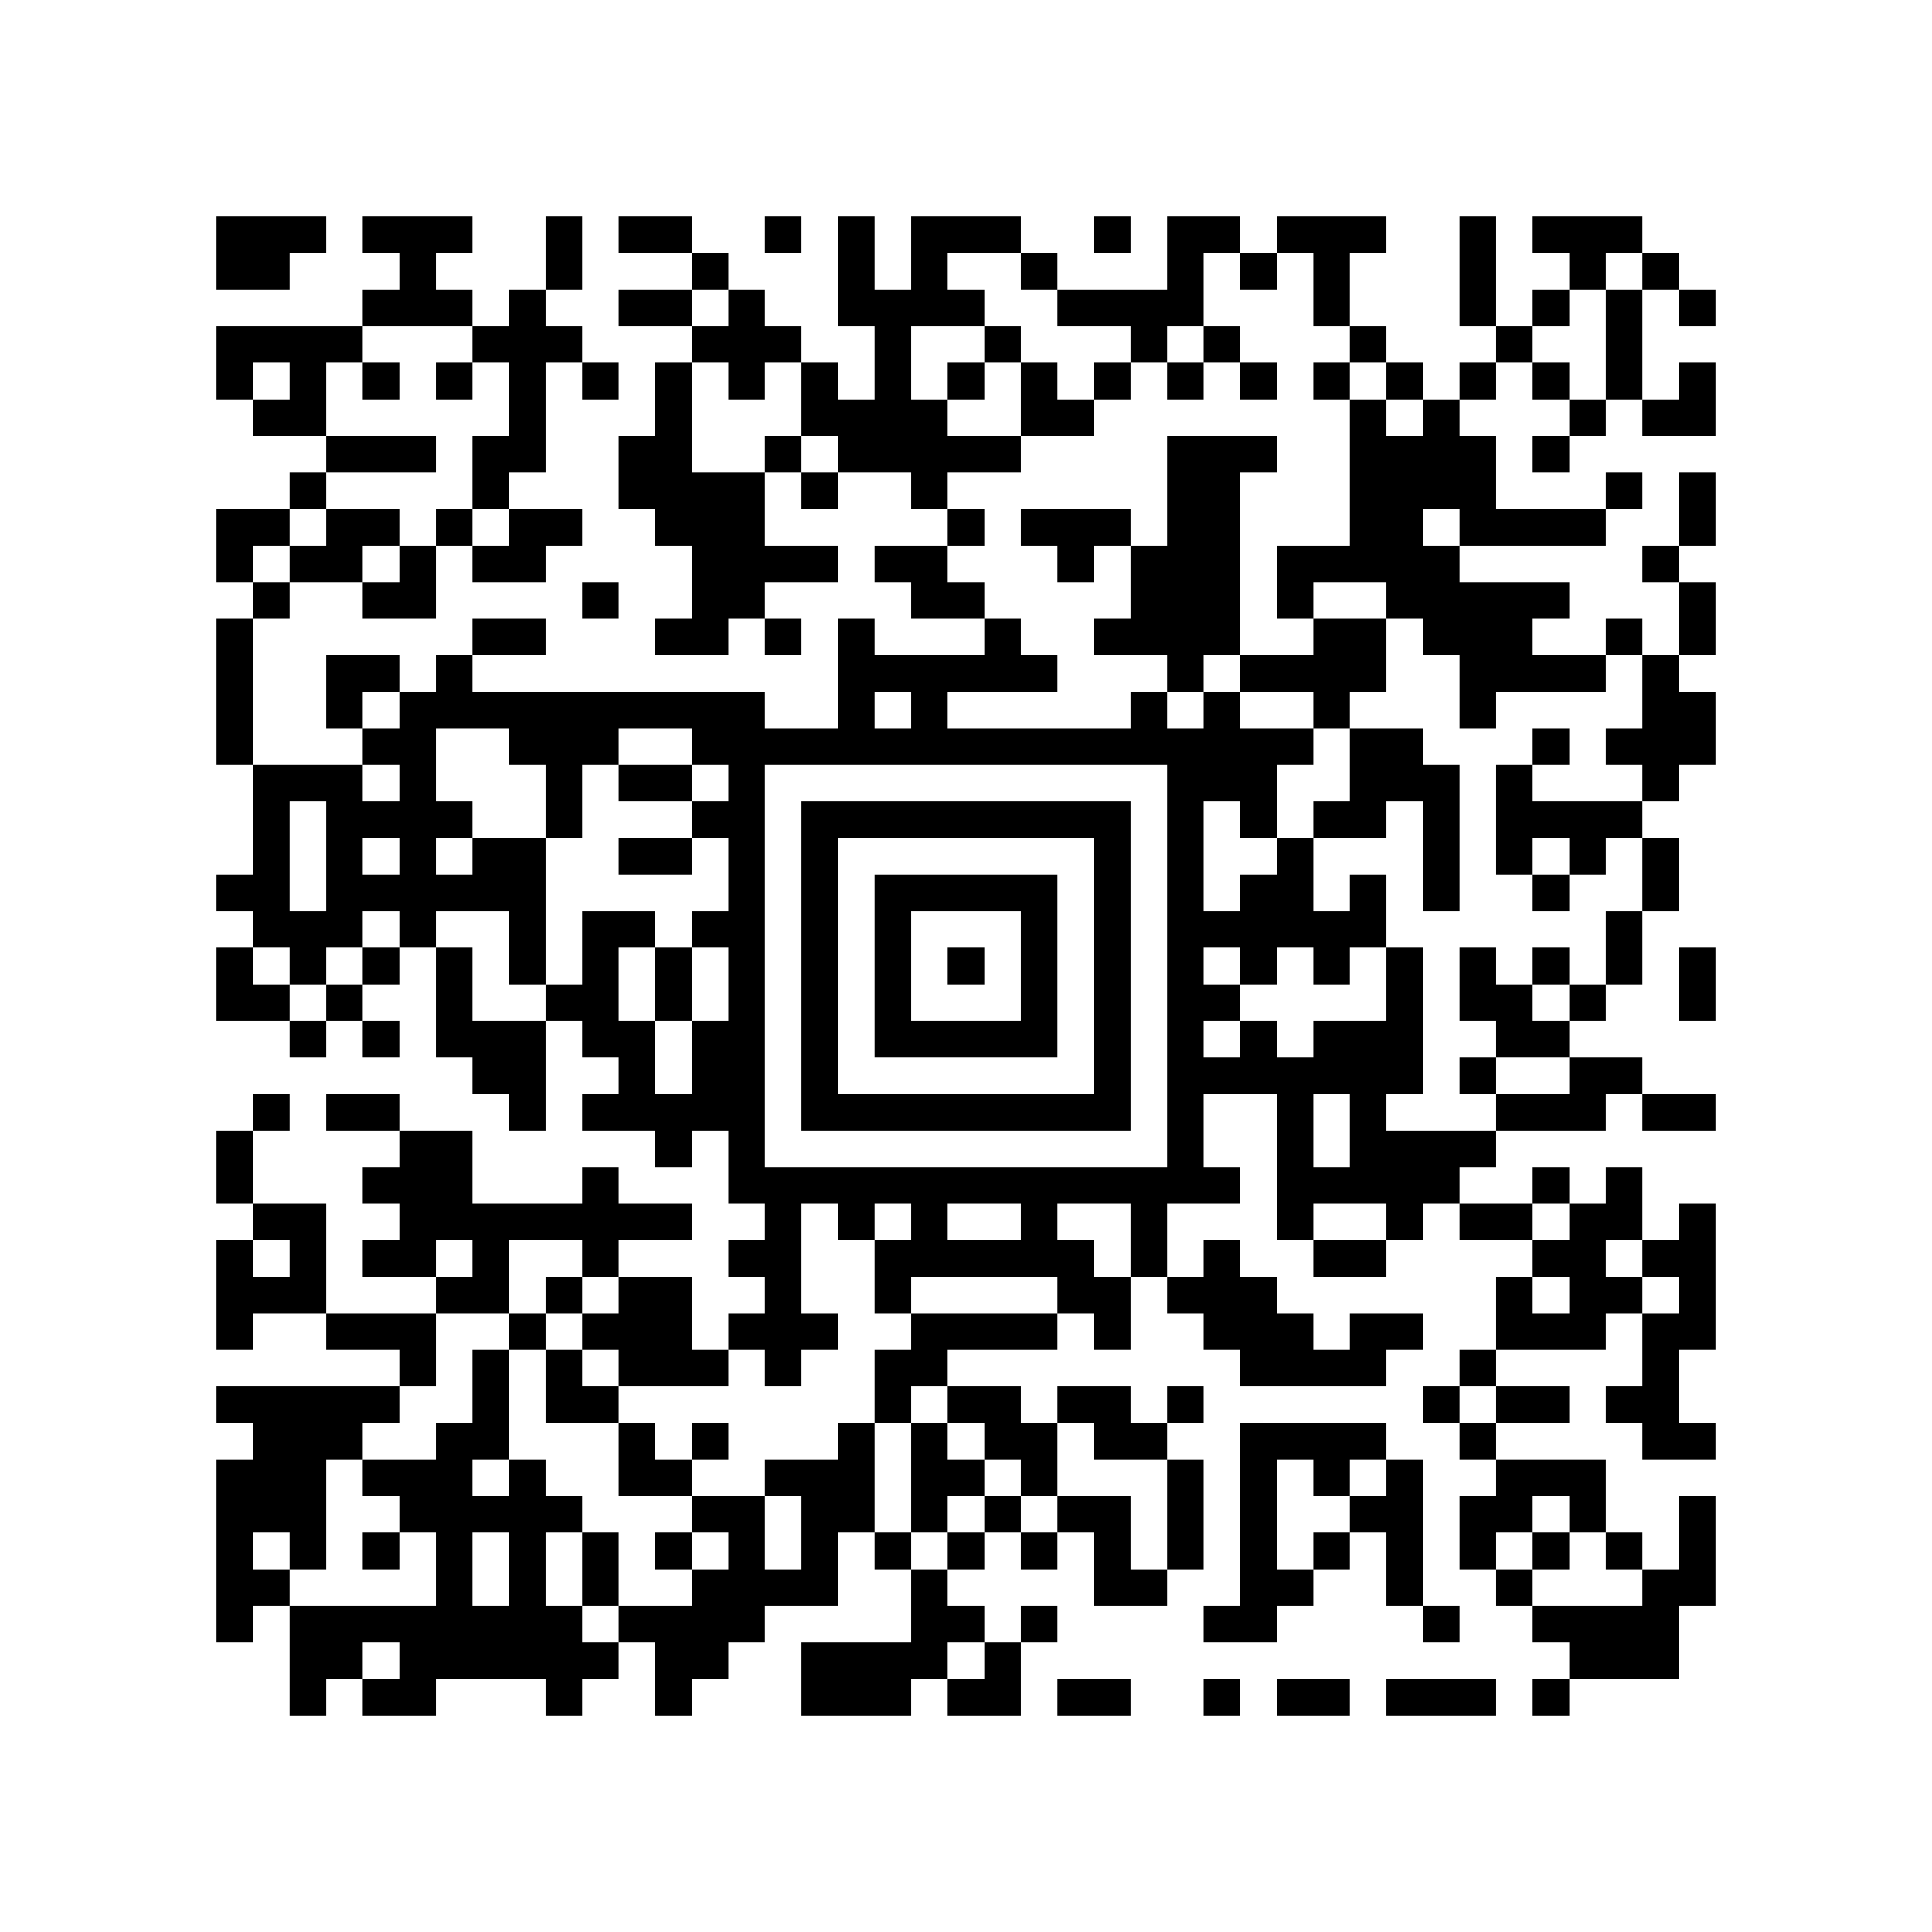
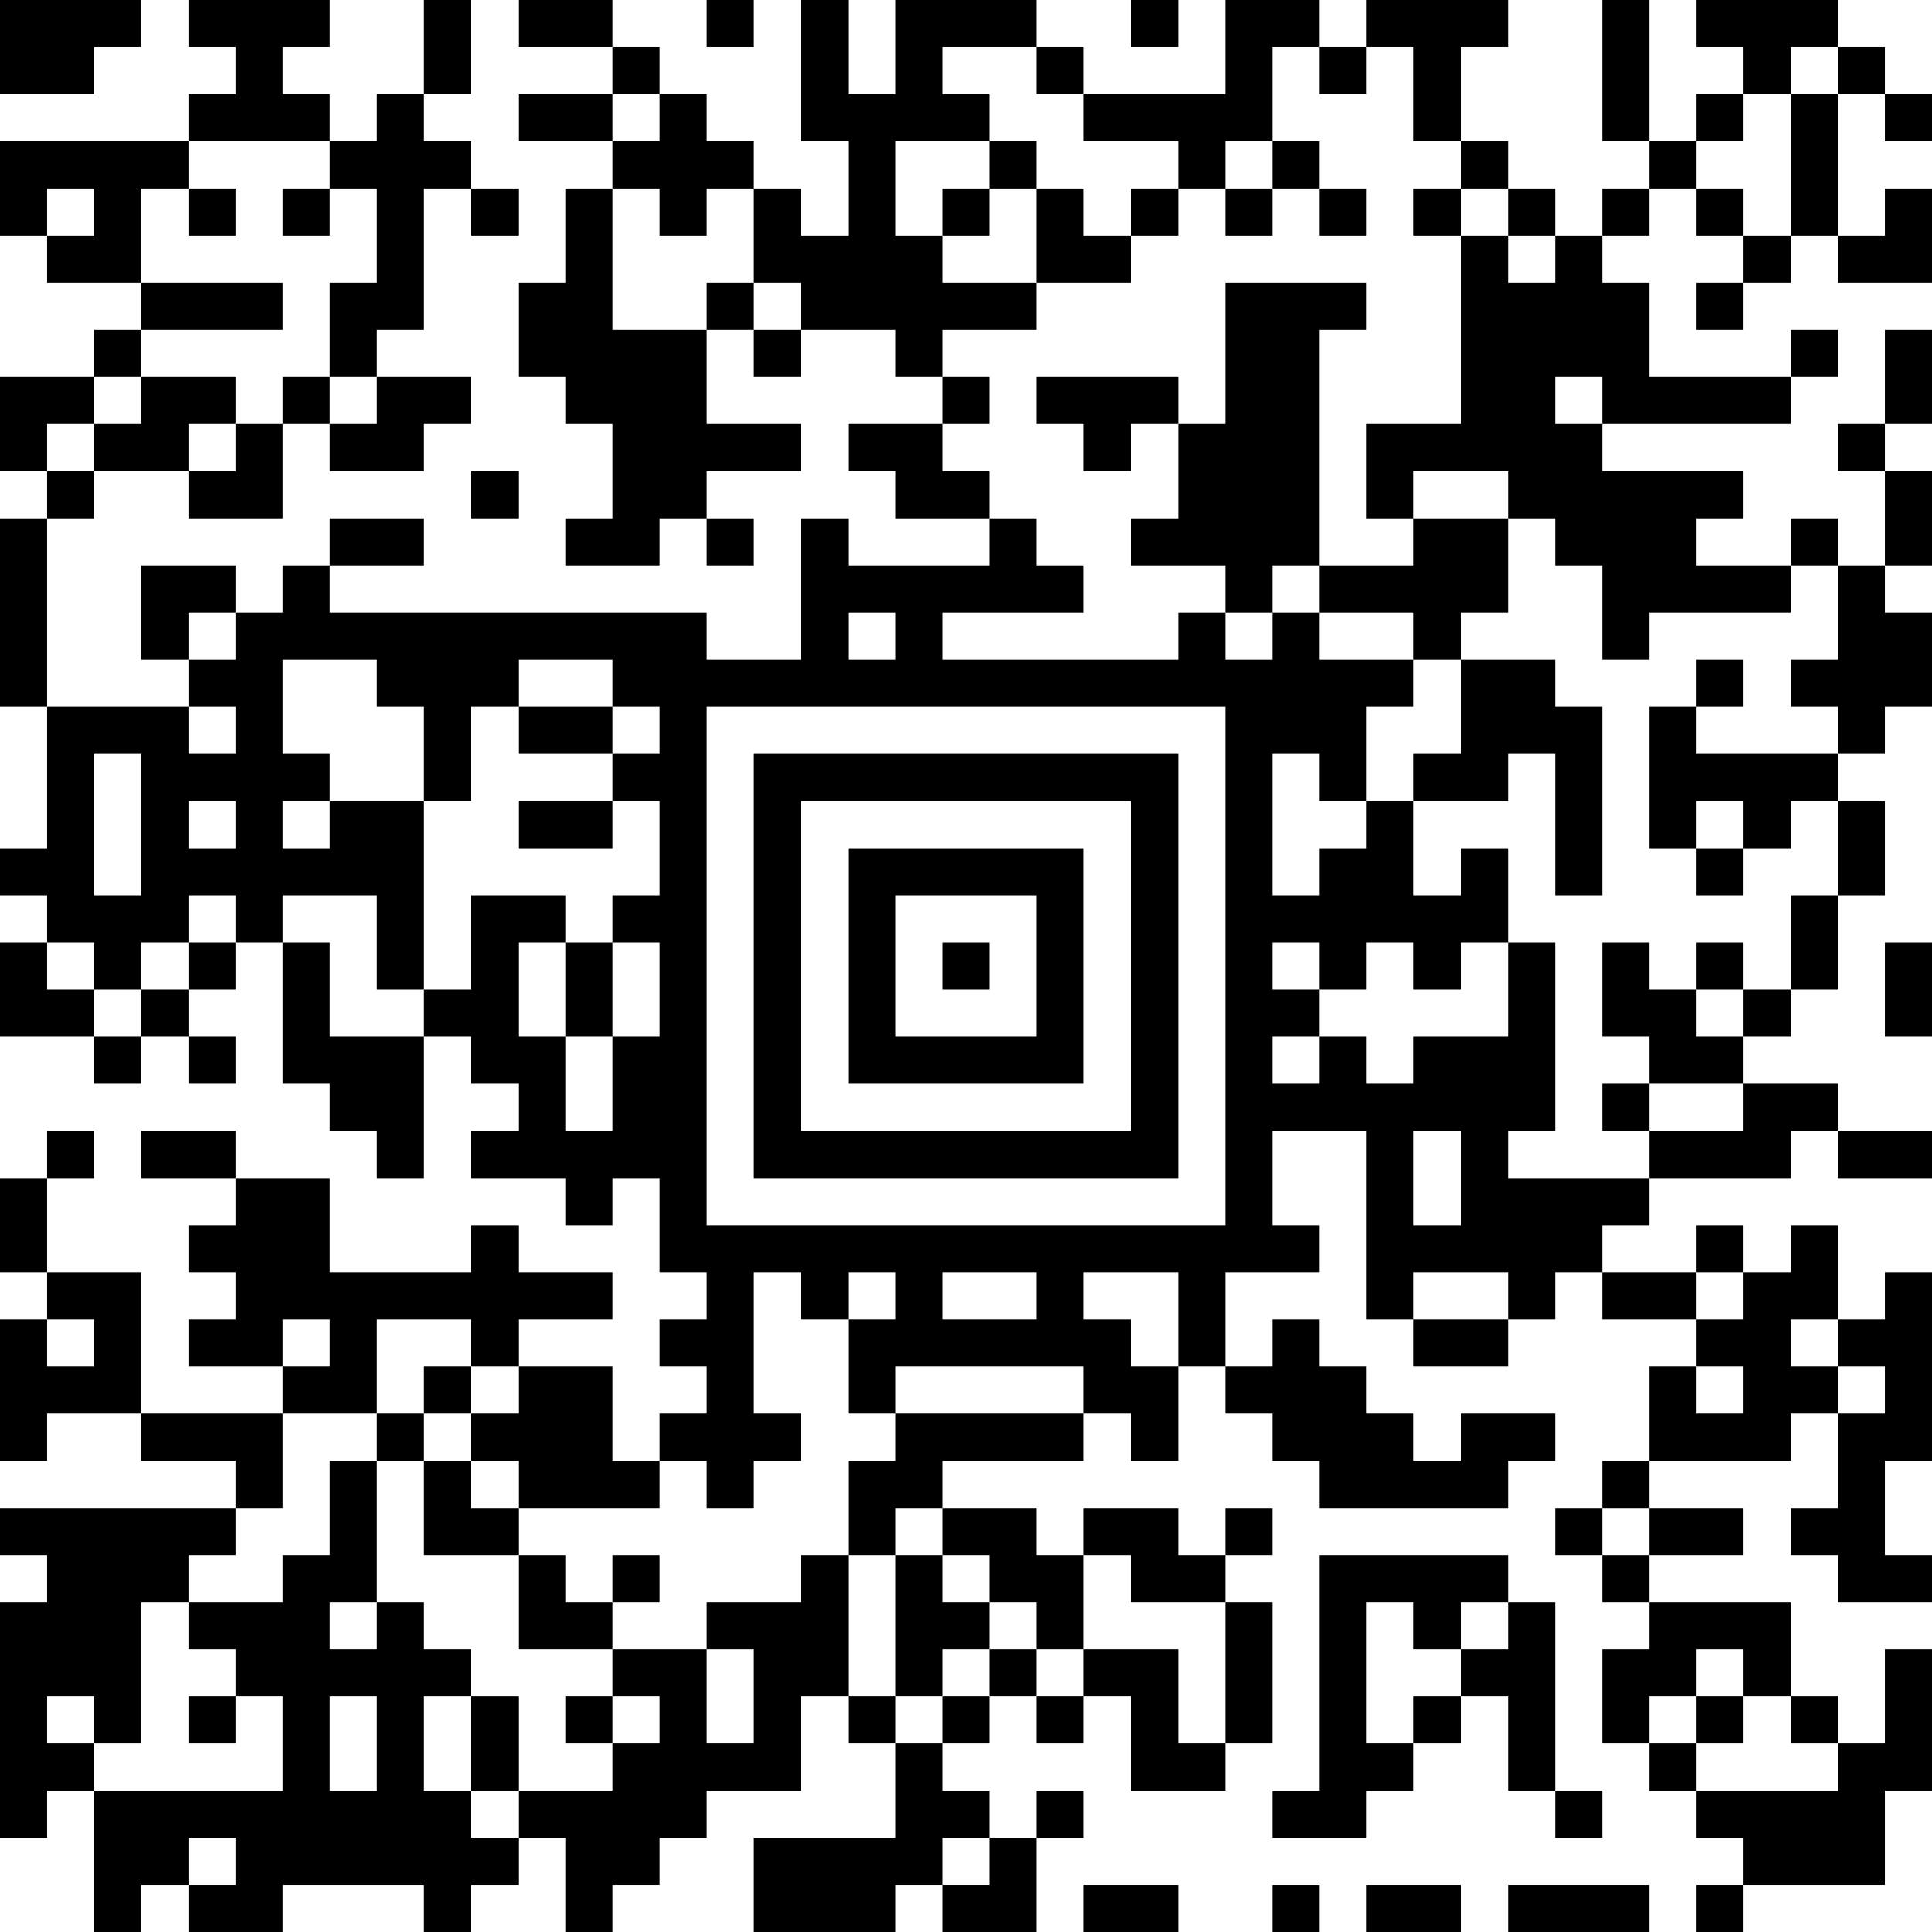
- <svg xmlns="http://www.w3.org/2000/svg" data-cached="true" width="232" height="232" viewBox="0 0 232 232" preserveAspectRatio="xMidYMid meet">
-   <svg id="__background" x="0" y="0" width="232" height="232" preserveAspectRatio="xMidYMid meet">
-     <rect x="0" y="0" width="232" height="232" fill="#ffffff" stroke="none" stroke-width="0px" />
-   </svg>
-   <g id="__padding" transform="translate(26 26)">
-     <svg id="data" x="0" y="0" width="180" height="180" viewBox="0 0 492 492" preserveAspectRatio="xMinYMid meet">
-       <path d="M0 0L36 0L36 12L24 12L24 24L0 24ZM48 0L84 0L84 12L72 12L72 24L84 24L84 36L48 36L48 24L60 24L60 12L48 12ZM108 0L120 0L120 24L108 24ZM132 0L156 0L156 12L132 12ZM180 0L192 0L192 12L180 12ZM204 0L216 0L216 24L228 24L228 0L264 0L264 12L240 12L240 24L252 24L252 36L228 36L228 60L240 60L240 72L264 72L264 84L240 84L240 96L228 96L228 84L204 84L204 72L192 72L192 48L204 48L204 60L216 60L216 36L204 36ZM288 0L300 0L300 12L288 12ZM312 0L336 0L336 12L324 12L324 36L312 36L312 48L300 48L300 36L276 36L276 24L312 24ZM348 0L384 0L384 12L372 12L372 36L360 36L360 12L348 12ZM408 0L420 0L420 36L408 36ZM432 0L468 0L468 12L456 12L456 24L444 24L444 12L432 12ZM156 12L168 12L168 24L156 24ZM264 12L276 12L276 24L264 24ZM336 12L348 12L348 24L336 24ZM468 12L480 12L480 24L468 24ZM96 24L108 24L108 36L120 36L120 48L108 48L108 84L96 84L96 96L84 96L84 72L96 72L96 48L84 48L84 36L96 36ZM132 24L156 24L156 36L132 36ZM168 24L180 24L180 36L192 36L192 48L180 48L180 60L168 60L168 48L156 48L156 36L168 36ZM432 24L444 24L444 36L432 36ZM456 24L468 24L468 60L456 60ZM480 24L492 24L492 36L480 36ZM0 36L48 36L48 48L36 48L36 72L12 72L12 60L24 60L24 48L12 48L12 60L0 60ZM252 36L264 36L264 48L252 48ZM324 36L336 36L336 48L324 48ZM372 36L384 36L384 48L372 48ZM420 36L432 36L432 48L420 48ZM48 48L60 48L60 60L48 60ZM72 48L84 48L84 60L72 60ZM120 48L132 48L132 60L120 60ZM144 48L156 48L156 84L180 84L180 108L204 108L204 120L180 120L180 132L168 132L168 144L144 144L144 132L156 132L156 108L144 108L144 96L132 96L132 72L144 72ZM240 48L252 48L252 60L240 60ZM264 48L276 48L276 60L288 60L288 72L264 72ZM288 48L300 48L300 60L288 60ZM312 48L324 48L324 60L312 60ZM336 48L348 48L348 60L336 60ZM360 48L372 48L372 60L360 60ZM384 48L396 48L396 60L384 60ZM408 48L420 48L420 60L408 60ZM432 48L444 48L444 60L432 60ZM480 48L492 48L492 72L468 72L468 60L480 60ZM372 60L384 60L384 72L396 72L396 60L408 60L408 72L420 72L420 96L456 96L456 108L408 108L408 96L396 96L396 108L408 108L408 120L444 120L444 132L432 132L432 144L456 144L456 156L420 156L420 168L408 168L408 144L396 144L396 132L384 132L384 120L360 120L360 132L348 132L348 108L372 108ZM444 60L456 60L456 72L444 72ZM36 72L72 72L72 84L36 84ZM180 72L192 72L192 84L180 84ZM312 72L348 72L348 84L336 84L336 144L324 144L324 156L312 156L312 144L288 144L288 132L300 132L300 108L312 108ZM432 72L444 72L444 84L432 84ZM24 84L36 84L36 96L24 96ZM192 84L204 84L204 96L192 96ZM456 84L468 84L468 96L456 96ZM480 84L492 84L492 108L480 108ZM0 96L24 96L24 108L12 108L12 120L0 120ZM36 96L60 96L60 108L48 108L48 120L24 120L24 108L36 108ZM72 96L84 96L84 108L72 108ZM96 96L120 96L120 108L108 108L108 120L84 120L84 108L96 108ZM240 96L252 96L252 108L240 108ZM264 96L300 96L300 108L288 108L288 120L276 120L276 108L264 108ZM60 108L72 108L72 132L48 132L48 120L60 120ZM216 108L240 108L240 120L252 120L252 132L228 132L228 120L216 120ZM468 108L480 108L480 120L468 120ZM12 120L24 120L24 132L12 132ZM120 120L132 120L132 132L120 132ZM480 120L492 120L492 144L480 144ZM0 132L12 132L12 180L0 180ZM84 132L108 132L108 144L84 144ZM180 132L192 132L192 144L180 144ZM204 132L216 132L216 144L252 144L252 132L264 132L264 144L276 144L276 156L240 156L240 168L300 168L300 156L312 156L312 168L324 168L324 156L336 156L336 168L360 168L360 180L348 180L348 204L336 204L336 192L324 192L324 228L336 228L336 216L348 216L348 204L360 204L360 228L372 228L372 216L384 216L384 240L372 240L372 252L360 252L360 240L348 240L348 252L336 252L336 240L324 240L324 252L336 252L336 264L324 264L324 276L336 276L336 264L348 264L348 276L360 276L360 264L384 264L384 240L396 240L396 288L384 288L384 300L420 300L420 312L408 312L408 324L396 324L396 336L384 336L384 324L360 324L360 336L348 336L348 288L324 288L324 312L336 312L336 324L312 324L312 348L300 348L300 324L276 324L276 336L288 336L288 348L300 348L300 372L288 372L288 360L276 360L276 348L228 348L228 360L216 360L216 336L228 336L228 324L216 324L216 336L204 336L204 324L192 324L192 360L204 360L204 372L192 372L192 384L180 384L180 372L168 372L168 360L180 360L180 348L168 348L168 336L180 336L180 324L168 324L168 300L156 300L156 312L144 312L144 300L120 300L120 288L132 288L132 276L120 276L120 264L108 264L108 252L120 252L120 228L144 228L144 240L132 240L132 264L144 264L144 288L156 288L156 264L168 264L168 240L156 240L156 228L168 228L168 204L156 204L156 192L168 192L168 180L156 180L156 168L132 168L132 180L120 180L120 204L108 204L108 180L96 180L96 168L72 168L72 192L84 192L84 204L72 204L72 216L84 216L84 204L108 204L108 252L96 252L96 228L72 228L72 240L60 240L60 228L48 228L48 240L36 240L36 252L24 252L24 240L12 240L12 228L0 228L0 216L12 216L12 180L48 180L48 192L60 192L60 180L48 180L48 168L60 168L60 156L72 156L72 144L84 144L84 156L180 156L180 168L204 168ZM360 132L384 132L384 156L372 156L372 168L360 168L360 156L336 156L336 144L360 144ZM456 132L468 132L468 144L456 144ZM36 144L60 144L60 156L48 156L48 168L36 168ZM468 144L480 144L480 156L492 156L492 180L480 180L480 192L468 192L468 180L456 180L456 168L468 168ZM216 156L216 168L228 168L228 156ZM372 168L396 168L396 180L408 180L408 228L396 228L396 192L384 192L384 204L360 204L360 192L372 192ZM432 168L444 168L444 180L432 180ZM132 180L156 180L156 192L132 192ZM180 180L180 312L312 312L312 180ZM420 180L432 180L432 192L468 192L468 204L456 204L456 216L444 216L444 204L432 204L432 216L420 216ZM24 192L24 228L36 228L36 192ZM192 192L300 192L300 300L192 300ZM48 204L48 216L60 216L60 204ZM132 204L156 204L156 216L132 216ZM204 204L204 288L288 288L288 204ZM468 204L480 204L480 228L468 228ZM216 216L276 216L276 276L216 276ZM432 216L444 216L444 228L432 228ZM228 228L228 264L264 264L264 228ZM456 228L468 228L468 252L456 252ZM0 240L12 240L12 252L24 252L24 264L0 264ZM48 240L60 240L60 252L48 252ZM72 240L84 240L84 264L108 264L108 300L96 300L96 288L84 288L84 276L72 276ZM144 240L156 240L156 264L144 264ZM240 240L252 240L252 252L240 252ZM408 240L420 240L420 252L432 252L432 264L444 264L444 276L420 276L420 264L408 264ZM432 240L444 240L444 252L432 252ZM480 240L492 240L492 264L480 264ZM36 252L48 252L48 264L36 264ZM444 252L456 252L456 264L444 264ZM24 264L36 264L36 276L24 276ZM48 264L60 264L60 276L48 276ZM408 276L420 276L420 288L408 288ZM444 276L468 276L468 288L456 288L456 300L420 300L420 288L444 288ZM12 288L24 288L24 300L12 300ZM36 288L60 288L60 300L36 300ZM360 288L360 312L372 312L372 288ZM468 288L492 288L492 300L468 300ZM0 300L12 300L12 324L0 324ZM60 300L84 300L84 324L120 324L120 312L132 312L132 324L156 324L156 336L132 336L132 348L120 348L120 336L96 336L96 360L72 360L72 348L84 348L84 336L72 336L72 348L48 348L48 336L60 336L60 324L48 324L48 312L60 312ZM432 312L444 312L444 324L432 324ZM456 312L468 312L468 336L456 336L456 348L468 348L468 360L456 360L456 372L420 372L420 348L432 348L432 360L444 360L444 348L432 348L432 336L444 336L444 324L456 324ZM12 324L36 324L36 360L12 360L12 372L0 372L0 336L12 336L12 348L24 348L24 336L12 336ZM240 324L240 336L264 336L264 324ZM408 324L432 324L432 336L408 336ZM480 324L492 324L492 372L480 372L480 396L492 396L492 408L468 408L468 396L456 396L456 384L468 384L468 360L480 360L480 348L468 348L468 336L480 336ZM324 336L336 336L336 348L348 348L348 360L360 360L360 372L372 372L372 360L396 360L396 372L384 372L384 384L336 384L336 372L324 372L324 360L312 360L312 348L324 348ZM360 336L384 336L384 348L360 348ZM108 348L120 348L120 360L108 360ZM132 348L156 348L156 372L168 372L168 384L132 384L132 372L120 372L120 360L132 360ZM36 360L72 360L72 384L60 384L60 372L36 372ZM96 360L108 360L108 372L96 372ZM228 360L276 360L276 372L240 372L240 384L228 384L228 396L216 396L216 372L228 372ZM84 372L96 372L96 408L84 408L84 420L96 420L96 408L108 408L108 420L120 420L120 432L108 432L108 456L120 456L120 468L132 468L132 480L120 480L120 492L108 492L108 480L72 480L72 492L48 492L48 480L60 480L60 468L48 468L48 480L36 480L36 492L24 492L24 456L72 456L72 432L60 432L60 420L48 420L48 408L72 408L72 396L84 396ZM108 372L120 372L120 384L132 384L132 396L108 396ZM408 372L420 372L420 384L408 384ZM0 384L60 384L60 396L48 396L48 408L36 408L36 444L24 444L24 432L12 432L12 444L24 444L24 456L12 456L12 468L0 468L0 408L12 408L12 396L0 396ZM240 384L264 384L264 396L276 396L276 420L264 420L264 408L252 408L252 396L240 396ZM276 384L300 384L300 396L312 396L312 408L288 408L288 396L276 396ZM312 384L324 384L324 396L312 396ZM396 384L408 384L408 396L396 396ZM420 384L444 384L444 396L420 396ZM132 396L144 396L144 408L156 408L156 420L132 420ZM156 396L168 396L168 408L156 408ZM204 396L216 396L216 432L204 432L204 456L180 456L180 468L168 468L168 480L156 480L156 492L144 492L144 468L132 468L132 456L156 456L156 444L168 444L168 432L156 432L156 420L180 420L180 444L192 444L192 420L180 420L180 408L204 408ZM228 396L240 396L240 408L252 408L252 420L240 420L240 432L228 432ZM336 396L384 396L384 408L372 408L372 420L360 420L360 408L348 408L348 444L360 444L360 456L348 456L348 468L324 468L324 456L336 456ZM408 396L420 396L420 408L408 408ZM312 408L324 408L324 444L312 444ZM384 408L396 408L396 456L384 456L384 432L372 432L372 420L384 420ZM420 408L456 408L456 432L444 432L444 420L432 420L432 432L420 432L420 444L408 444L408 420L420 420ZM252 420L264 420L264 432L252 432ZM276 420L300 420L300 444L312 444L312 456L288 456L288 432L276 432ZM480 420L492 420L492 456L480 456L480 480L444 480L444 468L432 468L432 456L468 456L468 444L480 444ZM48 432L60 432L60 444L48 444ZM84 432L84 456L96 456L96 432ZM120 432L132 432L132 456L120 456ZM144 432L156 432L156 444L144 444ZM216 432L228 432L228 444L216 444ZM240 432L252 432L252 444L240 444ZM264 432L276 432L276 444L264 444ZM360 432L372 432L372 444L360 444ZM432 432L444 432L444 444L432 444ZM456 432L468 432L468 444L456 444ZM228 444L240 444L240 456L252 456L252 468L240 468L240 480L228 480L228 492L192 492L192 468L228 468ZM420 444L432 444L432 456L420 456ZM264 456L276 456L276 468L264 468ZM396 456L408 456L408 468L396 468ZM252 468L264 468L264 492L240 492L240 480L252 480ZM276 480L300 480L300 492L276 492ZM324 480L336 480L336 492L324 492ZM348 480L372 480L372 492L348 492ZM384 480L420 480L420 492L384 492ZM432 480L444 480L444 492L432 492Z" fill="#000000" fill-rule="evenodd" />
-     </svg>
+ <svg xmlns="http://www.w3.org/2000/svg" width="196" height="196" viewBox="0 0 196 196" fill="none">
+   <g clip-path="url(#clip0_63_37)">
+     <g clip-path="url(#clip1_63_37)">
+       <path d="M224.311 -28.311H-28.311V224.311H224.311V-28.311Z" fill="white" />
+     </g>
+     <g clip-path="url(#clip2_63_37)">
+       <path fill-rule="evenodd" clip-rule="evenodd" d="M0 0H14.341V4.78H9.561V9.561H0V0ZM19.122 0H33.463V4.78H28.683V9.561H33.463V14.341H19.122V9.561H23.902V4.78H19.122V0ZM43.024 0H47.805V9.561H43.024V0ZM52.585 0H62.146V4.78H52.585V0ZM71.707 0H76.488V4.78H71.707V0ZM81.268 0H86.049V9.561H90.829V0H105.171V4.78H95.61V9.561H100.39V14.341H90.829V23.902H95.61V28.683H105.171V33.463H95.61V38.244H90.829V33.463H81.268V28.683H76.488V19.122H81.268V23.902H86.049V14.341H81.268V0ZM114.732 0H119.512V4.78H114.732V0ZM124.293 0H133.854V4.78H129.073V14.341H124.293V19.122H119.512V14.341H109.951V9.561H124.293V0ZM138.634 0H152.976V4.78H148.195V14.341H143.415V4.78H138.634V0ZM162.537 0H167.317V14.341H162.537V0ZM172.098 0H186.439V4.78H181.659V9.561H176.878V4.78H172.098V0ZM62.146 4.78H66.927V9.561H62.146V4.78ZM105.171 4.78H109.951V9.561H105.171V4.78ZM133.854 4.78H138.634V9.561H133.854V4.78ZM186.439 4.78H191.22V9.561H186.439V4.78ZM38.244 9.561H43.024V14.341H47.805V19.122H43.024V33.463H38.244V38.244H33.463V28.683H38.244V19.122H33.463V14.341H38.244V9.561ZM52.585 9.561H62.146V14.341H52.585V9.561ZM66.927 9.561H71.707V14.341H76.488V19.122H71.707V23.902H66.927V19.122H62.146V14.341H66.927V9.561ZM172.098 9.561H176.878V14.341H172.098V9.561ZM181.659 9.561H186.439V23.902H181.659V9.561ZM191.22 9.561H196V14.341H191.22V9.561ZM0 14.341H19.122V19.122H14.341V28.683H4.78V23.902H9.561V19.122H4.78V23.902H0V14.341ZM100.39 14.341H105.171V19.122H100.39V14.341ZM129.073 14.341H133.854V19.122H129.073V14.341ZM148.195 14.341H152.976V19.122H148.195V14.341ZM167.317 14.341H172.098V19.122H167.317V14.341ZM19.122 19.122H23.902V23.902H19.122V19.122ZM28.683 19.122H33.463V23.902H28.683V19.122ZM47.805 19.122H52.585V23.902H47.805V19.122ZM57.366 19.122H62.146V33.463H71.707V43.024H81.268V47.805H71.707V52.585H66.927V57.366H57.366V52.585H62.146V43.024H57.366V38.244H52.585V28.683H57.366V19.122ZM95.61 19.122H100.39V23.902H95.61V19.122ZM105.171 19.122H109.951V23.902H114.732V28.683H105.171V19.122ZM114.732 19.122H119.512V23.902H114.732V19.122ZM124.293 19.122H129.073V23.902H124.293V19.122ZM133.854 19.122H138.634V23.902H133.854V19.122ZM143.415 19.122H148.195V23.902H143.415V19.122ZM152.976 19.122H157.756V23.902H152.976V19.122ZM162.537 19.122H167.317V23.902H162.537V19.122ZM172.098 19.122H176.878V23.902H172.098V19.122ZM191.22 19.122H196V28.683H186.439V23.902H191.22V19.122ZM148.195 23.902H152.976V28.683H157.756V23.902H162.537V28.683H167.317V38.244H181.659V43.024H162.537V38.244H157.756V43.024H162.537V47.805H176.878V52.585H172.098V57.366H181.659V62.146H167.317V66.927H162.537V57.366H157.756V52.585H152.976V47.805H143.415V52.585H138.634V43.024H148.195V23.902ZM176.878 23.902H181.659V28.683H176.878V23.902ZM14.341 28.683H28.683V33.463H14.341V28.683ZM71.707 28.683H76.488V33.463H71.707V28.683ZM124.293 28.683H138.634V33.463H133.854V57.366H129.073V62.146H124.293V57.366H114.732V52.585H119.512V43.024H124.293V28.683ZM172.098 28.683H176.878V33.463H172.098V28.683ZM9.561 33.463H14.341V38.244H9.561V33.463ZM76.488 33.463H81.268V38.244H76.488V33.463ZM181.659 33.463H186.439V38.244H181.659V33.463ZM191.22 33.463H196V43.024H191.22V33.463ZM0 38.244H9.561V43.024H4.78V47.805H0V38.244ZM14.341 38.244H23.902V43.024H19.122V47.805H9.561V43.024H14.341V38.244ZM28.683 38.244H33.463V43.024H28.683V38.244ZM38.244 38.244H47.805V43.024H43.024V47.805H33.463V43.024H38.244V38.244ZM95.61 38.244H100.39V43.024H95.61V38.244ZM105.171 38.244H119.512V43.024H114.732V47.805H109.951V43.024H105.171V38.244ZM23.902 43.024H28.683V52.585H19.122V47.805H23.902V43.024ZM86.049 43.024H95.61V47.805H100.39V52.585H90.829V47.805H86.049V43.024ZM186.439 43.024H191.22V47.805H186.439V43.024ZM4.78 47.805H9.561V52.585H4.78V47.805ZM47.805 47.805H52.585V52.585H47.805V47.805ZM191.22 47.805H196V57.366H191.22V47.805ZM0 52.585H4.78V71.707H0V52.585ZM33.463 52.585H43.024V57.366H33.463V52.585ZM71.707 52.585H76.488V57.366H71.707V52.585ZM81.268 52.585H86.049V57.366H100.39V52.585H105.171V57.366H109.951V62.146H95.61V66.927H119.512V62.146H124.293V66.927H129.073V62.146H133.854V66.927H143.415V71.707H138.634V81.268H133.854V76.488H129.073V90.829H133.854V86.049H138.634V81.268H143.415V90.829H148.195V86.049H152.976V95.61H148.195V100.39H143.415V95.61H138.634V100.39H133.854V95.61H129.073V100.39H133.854V105.171H129.073V109.951H133.854V105.171H138.634V109.951H143.415V105.171H152.976V95.61H157.756V114.732H152.976V119.512H167.317V124.293H162.537V129.073H157.756V133.854H152.976V129.073H143.415V133.854H138.634V114.732H129.073V124.293H133.854V129.073H124.293V138.634H119.512V129.073H109.951V133.854H114.732V138.634H119.512V148.195H114.732V143.415H109.951V138.634H90.829V143.415H86.049V133.854H90.829V129.073H86.049V133.854H81.268V129.073H76.488V143.415H81.268V148.195H76.488V152.976H71.707V148.195H66.927V143.415H71.707V138.634H66.927V133.854H71.707V129.073H66.927V119.512H62.146V124.293H57.366V119.512H47.805V114.732H52.585V109.951H47.805V105.171H43.024V100.39H47.805V90.829H57.366V95.61H52.585V105.171H57.366V114.732H62.146V105.171H66.927V95.61H62.146V90.829H66.927V81.268H62.146V76.488H66.927V71.707H62.146V66.927H52.585V71.707H47.805V81.268H43.024V71.707H38.244V66.927H28.683V76.488H33.463V81.268H28.683V86.049H33.463V81.268H43.024V100.39H38.244V90.829H28.683V95.61H23.902V90.829H19.122V95.61H14.341V100.39H9.561V95.61H4.78V90.829H0V86.049H4.78V71.707H19.122V76.488H23.902V71.707H19.122V66.927H23.902V62.146H28.683V57.366H33.463V62.146H71.707V66.927H81.268V52.585ZM143.415 52.585H152.976V62.146H148.195V66.927H143.415V62.146H133.854V57.366H143.415V52.585ZM181.659 52.585H186.439V57.366H181.659V52.585ZM14.341 57.366H23.902V62.146H19.122V66.927H14.341V57.366ZM186.439 57.366H191.22V62.146H196V71.707H191.22V76.488H186.439V71.707H181.659V66.927H186.439V57.366ZM86.049 62.146V66.927H90.829V62.146H86.049ZM148.195 66.927H157.756V71.707H162.537V90.829H157.756V76.488H152.976V81.268H143.415V76.488H148.195V66.927ZM172.098 66.927H176.878V71.707H172.098V66.927ZM52.585 71.707H62.146V76.488H52.585V71.707ZM71.707 71.707V124.293H124.293V71.707H71.707ZM167.317 71.707H172.098V76.488H186.439V81.268H181.659V86.049H176.878V81.268H172.098V86.049H167.317V71.707ZM9.561 76.488V90.829H14.341V76.488H9.561ZM76.488 76.488H119.512V119.512H76.488V76.488ZM19.122 81.268V86.049H23.902V81.268H19.122ZM52.585 81.268H62.146V86.049H52.585V81.268ZM81.268 81.268V114.732H114.732V81.268H81.268ZM186.439 81.268H191.22V90.829H186.439V81.268ZM86.049 86.049H109.951V109.951H86.049V86.049ZM172.098 86.049H176.878V90.829H172.098V86.049ZM90.829 90.829V105.171H105.171V90.829H90.829ZM181.659 90.829H186.439V100.39H181.659V90.829ZM0 95.61H4.78V100.39H9.561V105.171H0V95.61ZM19.122 95.61H23.902V100.39H19.122V95.61ZM28.683 95.61H33.463V105.171H43.024V119.512H38.244V114.732H33.463V109.951H28.683V95.61ZM57.366 95.61H62.146V105.171H57.366V95.61ZM95.61 95.61H100.39V100.39H95.61V95.61ZM162.537 95.61H167.317V100.39H172.098V105.171H176.878V109.951H167.317V105.171H162.537V95.61ZM172.098 95.61H176.878V100.39H172.098V95.61ZM191.22 95.61H196V105.171H191.22V95.61ZM14.341 100.39H19.122V105.171H14.341V100.39ZM176.878 100.39H181.659V105.171H176.878V100.39ZM9.561 105.171H14.341V109.951H9.561V105.171ZM19.122 105.171H23.902V109.951H19.122V105.171ZM162.537 109.951H167.317V114.732H162.537V109.951ZM176.878 109.951H186.439V114.732H181.659V119.512H167.317V114.732H176.878V109.951ZM4.78 114.732H9.561V119.512H4.78V114.732ZM14.341 114.732H23.902V119.512H14.341V114.732ZM143.415 114.732V124.293H148.195V114.732H143.415ZM186.439 114.732H196V119.512H186.439V114.732ZM0 119.512H4.78V129.073H0V119.512ZM23.902 119.512H33.463V129.073H47.805V124.293H52.585V129.073H62.146V133.854H52.585V138.634H47.805V133.854H38.244V143.415H28.683V138.634H33.463V133.854H28.683V138.634H19.122V133.854H23.902V129.073H19.122V124.293H23.902V119.512ZM172.098 124.293H176.878V129.073H172.098V124.293ZM181.659 124.293H186.439V133.854H181.659V138.634H186.439V143.415H181.659V148.195H167.317V138.634H172.098V143.415H176.878V138.634H172.098V133.854H176.878V129.073H181.659V124.293ZM4.78 129.073H14.341V143.415H4.78V148.195H0V133.854H4.78V138.634H9.561V133.854H4.78V129.073ZM95.61 129.073V133.854H105.171V129.073H95.61ZM162.537 129.073H172.098V133.854H162.537V129.073ZM191.22 129.073H196V148.195H191.22V157.756H196V162.537H186.439V157.756H181.659V152.976H186.439V143.415H191.22V138.634H186.439V133.854H191.22V129.073ZM129.073 133.854H133.854V138.634H138.634V143.415H143.415V148.195H148.195V143.415H157.756V148.195H152.976V152.976H133.854V148.195H129.073V143.415H124.293V138.634H129.073V133.854ZM143.415 133.854H152.976V138.634H143.415V133.854ZM43.024 138.634H47.805V143.415H43.024V138.634ZM52.585 138.634H62.146V148.195H66.927V152.976H52.585V148.195H47.805V143.415H52.585V138.634ZM14.341 143.415H28.683V152.976H23.902V148.195H14.341V143.415ZM38.244 143.415H43.024V148.195H38.244V143.415ZM90.829 143.415H109.951V148.195H95.61V152.976H90.829V157.756H86.049V148.195H90.829V143.415ZM33.463 148.195H38.244V162.537H33.463V167.317H38.244V162.537H43.024V167.317H47.805V172.098H43.024V181.659H47.805V186.439H52.585V191.22H47.805V196H43.024V191.22H28.683V196H19.122V191.22H23.902V186.439H19.122V191.22H14.341V196H9.561V181.659H28.683V172.098H23.902V167.317H19.122V162.537H28.683V157.756H33.463V148.195ZM43.024 148.195H47.805V152.976H52.585V157.756H43.024V148.195ZM162.537 148.195H167.317V152.976H162.537V148.195ZM0 152.976H23.902V157.756H19.122V162.537H14.341V176.878H9.561V172.098H4.78V176.878H9.561V181.659H4.78V186.439H0V162.537H4.78V157.756H0V152.976ZM95.61 152.976H105.171V157.756H109.951V167.317H105.171V162.537H100.39V157.756H95.61V152.976ZM109.951 152.976H119.512V157.756H124.293V162.537H114.732V157.756H109.951V152.976ZM124.293 152.976H129.073V157.756H124.293V152.976ZM157.756 152.976H162.537V157.756H157.756V152.976ZM167.317 152.976H176.878V157.756H167.317V152.976ZM52.585 157.756H57.366V162.537H62.146V167.317H52.585V157.756ZM62.146 157.756H66.927V162.537H62.146V157.756ZM81.268 157.756H86.049V172.098H81.268V181.659H71.707V186.439H66.927V191.22H62.146V196H57.366V186.439H52.585V181.659H62.146V176.878H66.927V172.098H62.146V167.317H71.707V176.878H76.488V167.317H71.707V162.537H81.268V157.756ZM90.829 157.756H95.61V162.537H100.39V167.317H95.61V172.098H90.829V157.756ZM133.854 157.756H152.976V162.537H148.195V167.317H143.415V162.537H138.634V176.878H143.415V181.659H138.634V186.439H129.073V181.659H133.854V157.756ZM162.537 157.756H167.317V162.537H162.537V157.756ZM124.293 162.537H129.073V176.878H124.293V162.537ZM152.976 162.537H157.756V181.659H152.976V172.098H148.195V167.317H152.976V162.537ZM167.317 162.537H181.659V172.098H176.878V167.317H172.098V172.098H167.317V176.878H162.537V167.317H167.317V162.537ZM100.39 167.317H105.171V172.098H100.39V167.317ZM109.951 167.317H119.512V176.878H124.293V181.659H114.732V172.098H109.951V167.317ZM191.22 167.317H196V181.659H191.22V191.22H176.878V186.439H172.098V181.659H186.439V176.878H191.22V167.317ZM19.122 172.098H23.902V176.878H19.122V172.098ZM33.463 172.098V181.659H38.244V172.098H33.463ZM47.805 172.098H52.585V181.659H47.805V172.098ZM57.366 172.098H62.146V176.878H57.366V172.098ZM86.049 172.098H90.829V176.878H86.049V172.098ZM95.61 172.098H100.39V176.878H95.61V172.098ZM105.171 172.098H109.951V176.878H105.171V172.098ZM143.415 172.098H148.195V176.878H143.415V172.098ZM172.098 172.098H176.878V176.878H172.098V172.098ZM181.659 172.098H186.439V176.878H181.659V172.098ZM90.829 176.878H95.61V181.659H100.39V186.439H95.61V191.22H90.829V196H76.488V186.439H90.829V176.878ZM167.317 176.878H172.098V181.659H167.317V176.878ZM105.171 181.659H109.951V186.439H105.171V181.659ZM157.756 181.659H162.537V186.439H157.756V181.659ZM100.39 186.439H105.171V196H95.61V191.22H100.39V186.439ZM109.951 191.22H119.512V196H109.951V191.22ZM129.073 191.22H133.854V196H129.073V191.22ZM138.634 191.22H148.195V196H138.634V191.22ZM152.976 191.22H167.317V196H152.976V191.22ZM172.098 191.22H176.878V196H172.098V191.22Z" fill="black" />
+     </g>
  </g>
+   <defs>
+     <clipPath id="clip0_63_37">
+       <rect width="196" height="196" fill="white" />
+     </clipPath>
+     <clipPath id="clip1_63_37">
+       <rect width="252.622" height="252.622" fill="white" transform="translate(-28.3111 -28.3112)" />
+     </clipPath>
+     <clipPath id="clip2_63_37">
+       <rect width="196" height="196" fill="white" />
+     </clipPath>
+   </defs>
</svg>
